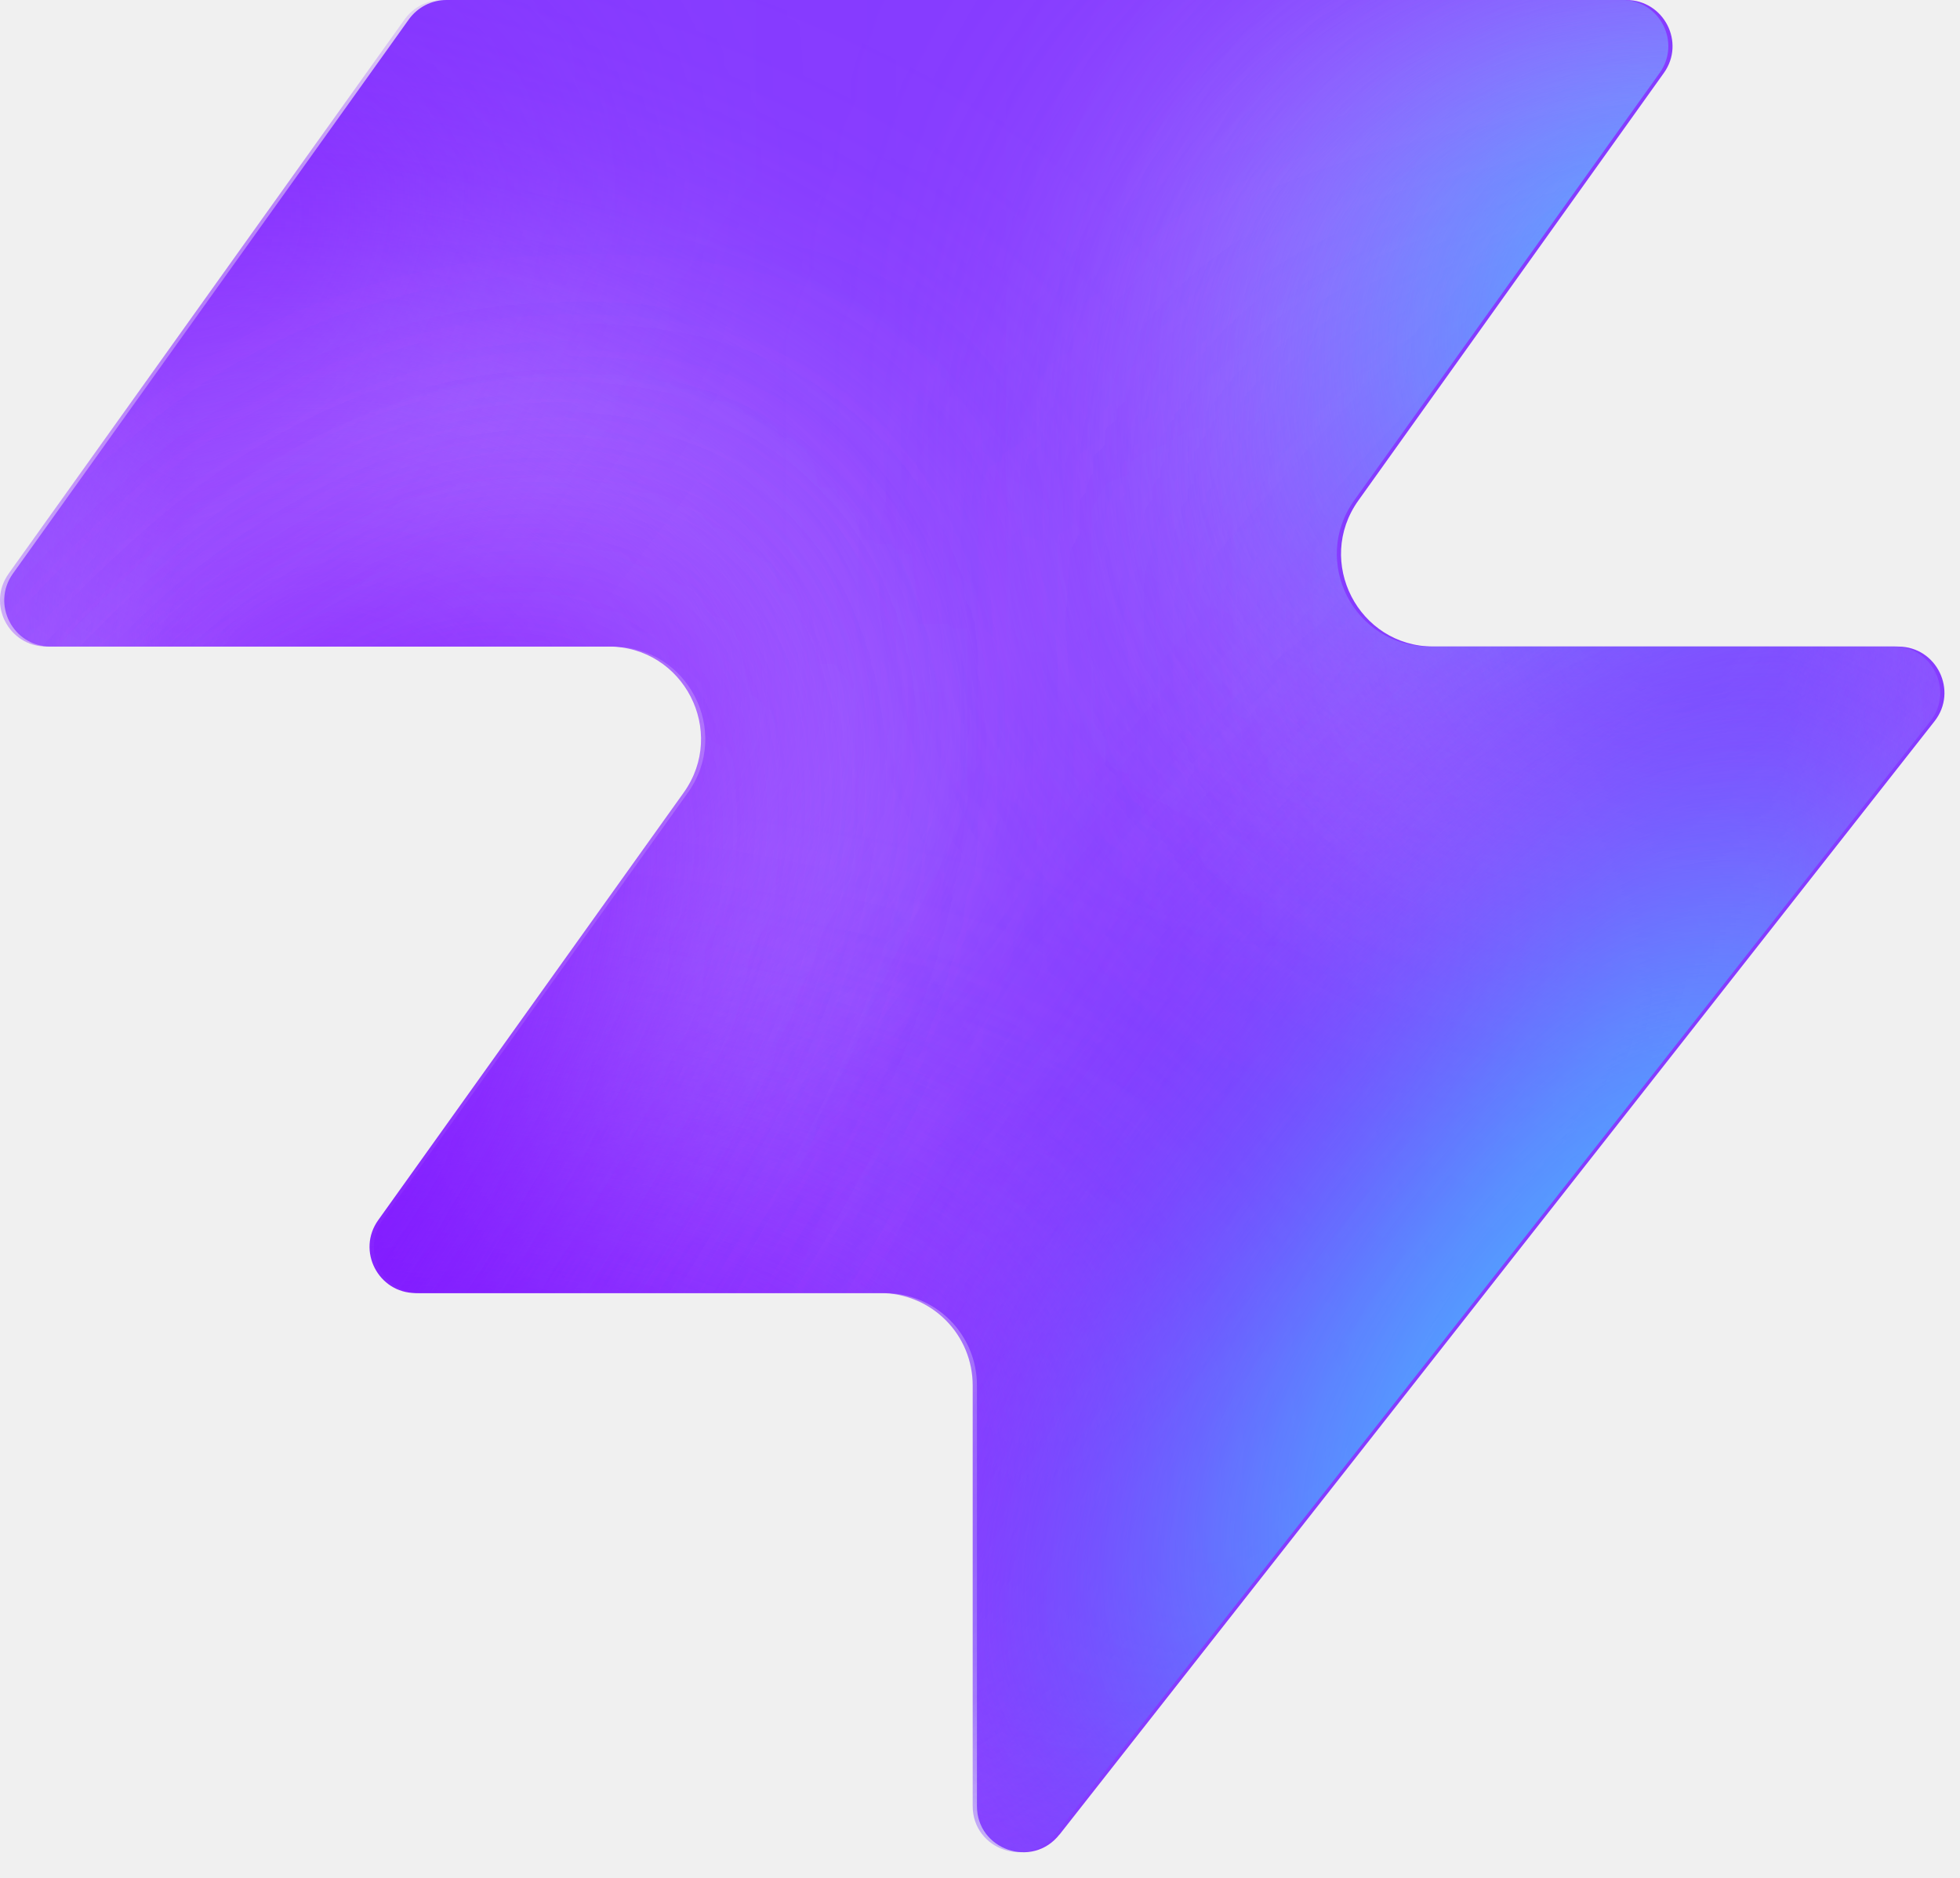
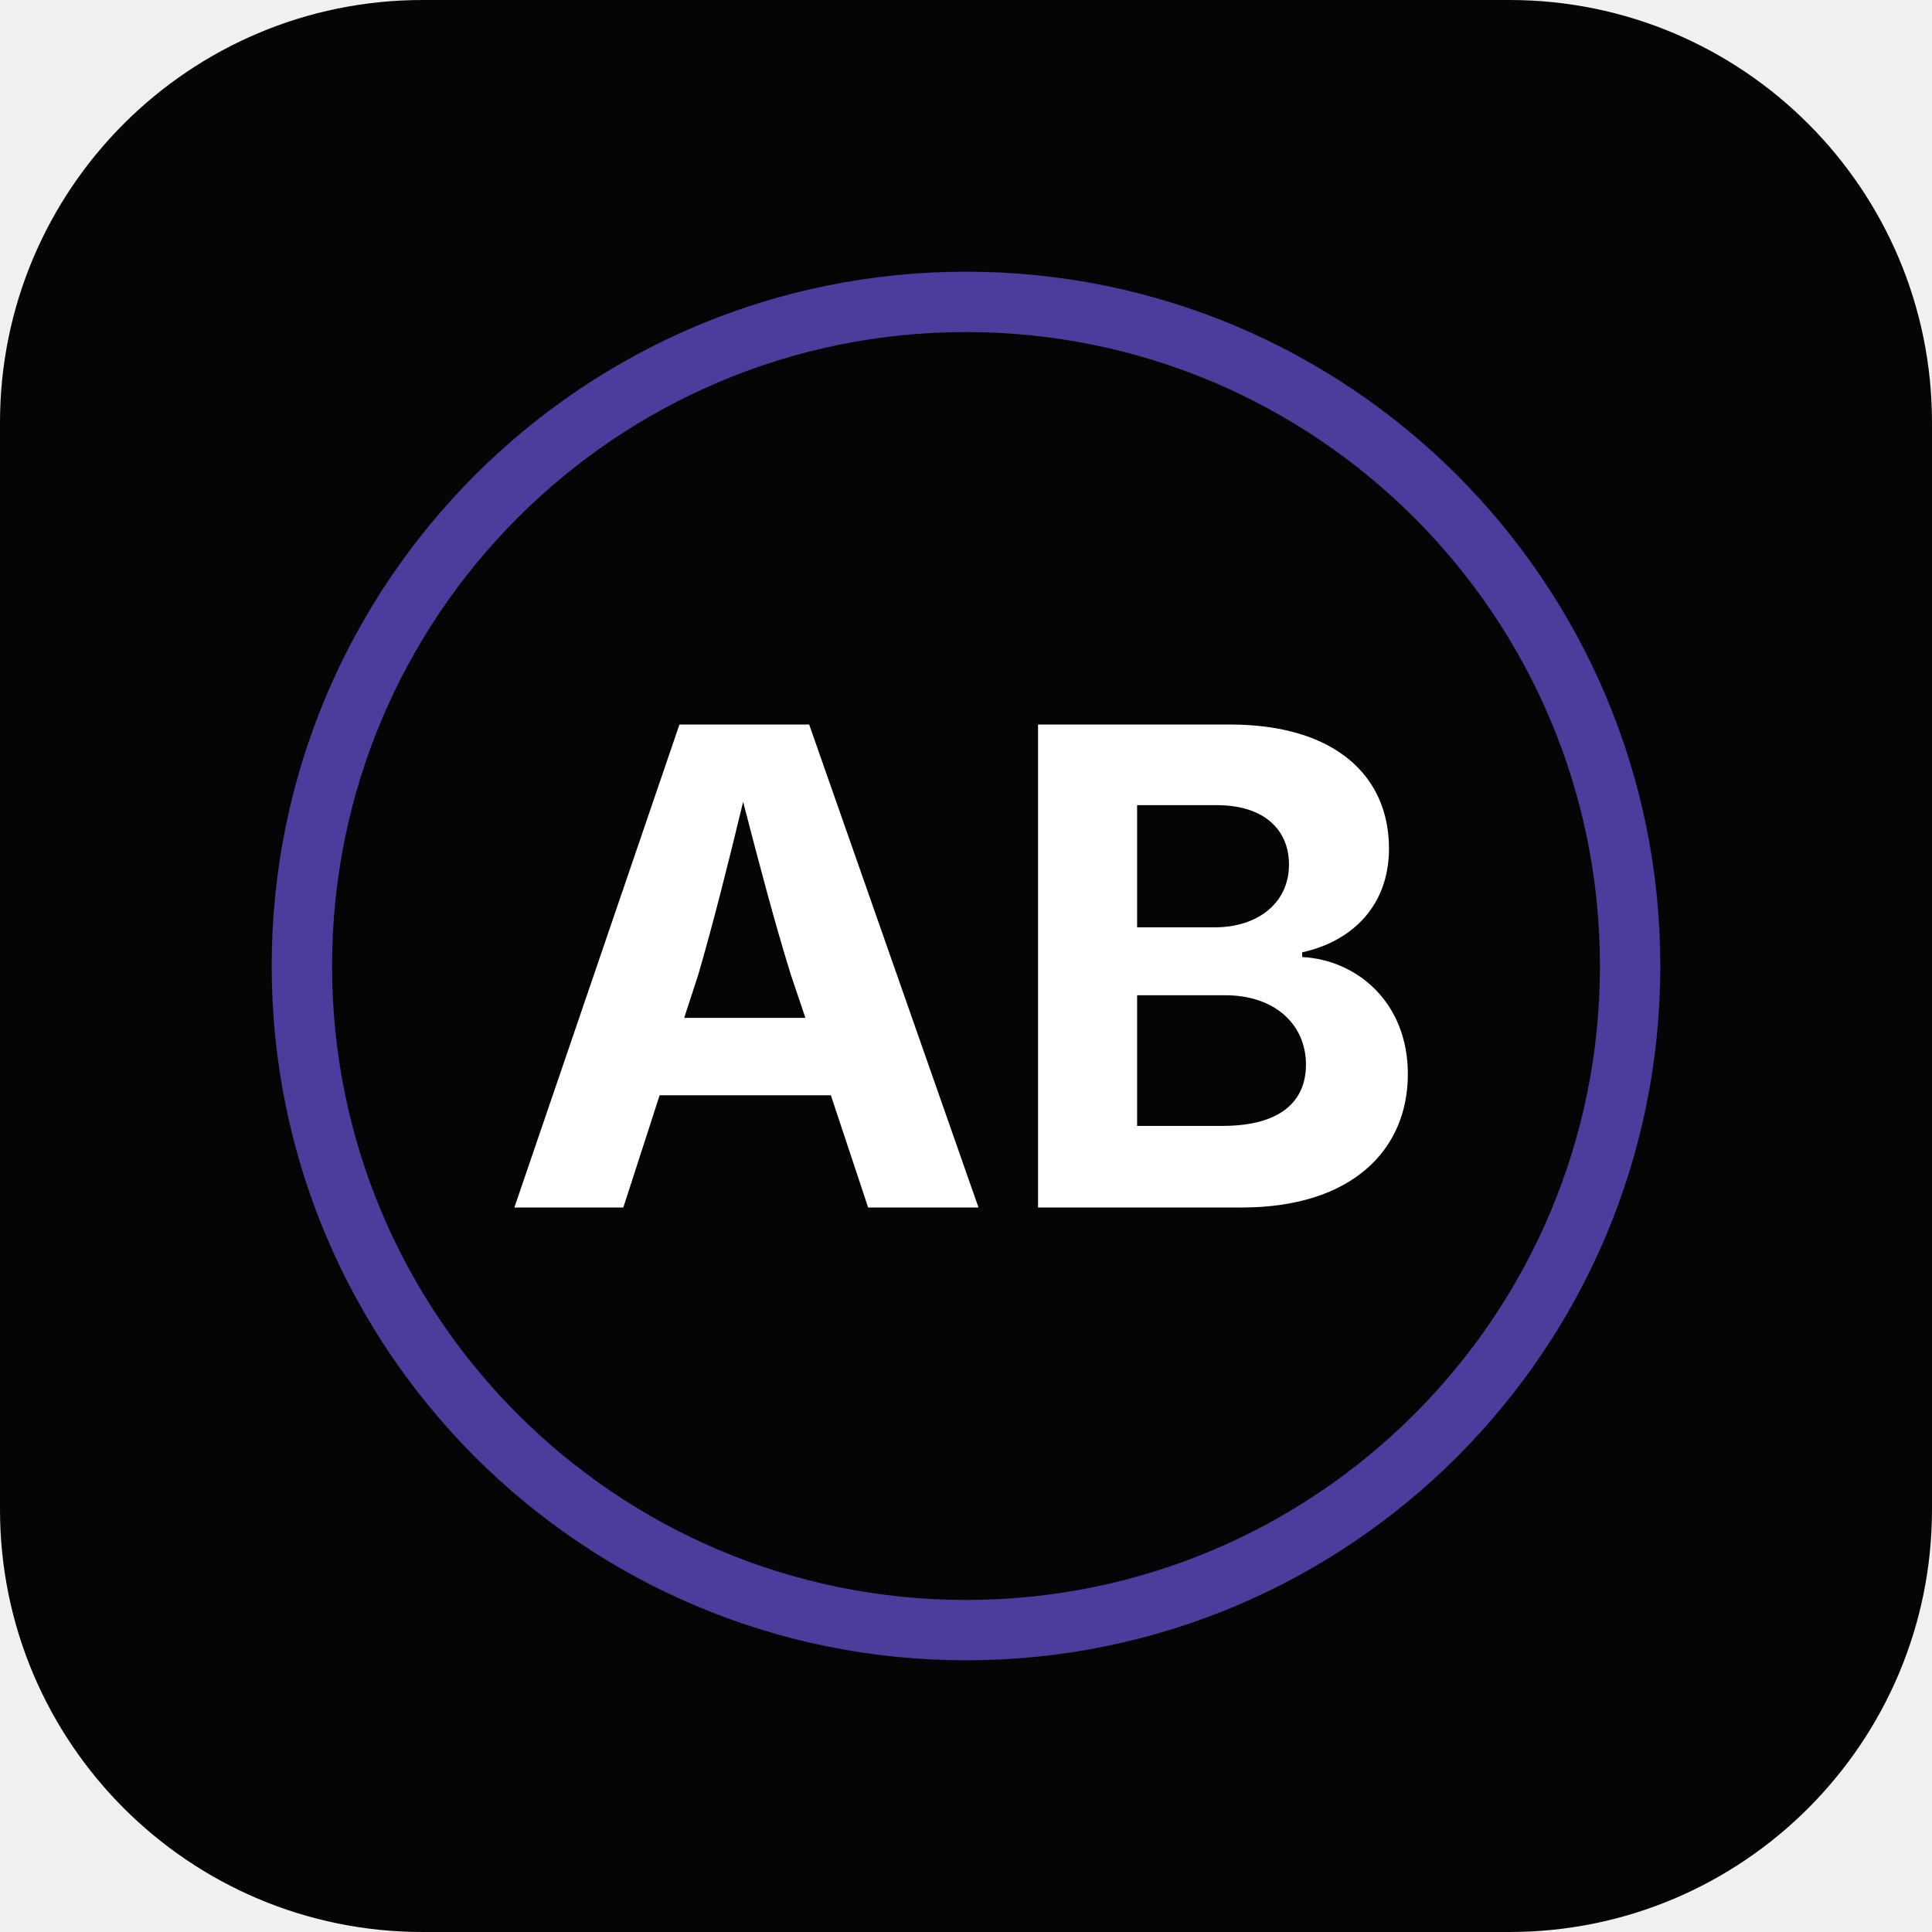
- <svg xmlns="http://www.w3.org/2000/svg" width="48" height="46" fill="none" viewBox="0 0 48 46">
-   <path fill="#863bff" d="M25.946 44.938c-.664.845-2.021.375-2.021-.698V33.937a2.26 2.26 0 0 0-2.262-2.262H10.287c-.92 0-1.456-1.04-.92-1.788l7.48-10.471c1.07-1.497 0-3.578-1.842-3.578H1.237c-.92 0-1.456-1.04-.92-1.788L10.013.474c.214-.297.556-.474.92-.474h28.894c.92 0 1.456 1.04.92 1.788l-7.48 10.471c-1.07 1.498 0 3.579 1.842 3.579h11.377c.943 0 1.473 1.088.89 1.83L25.947 44.94z" style="fill:#863bff;fill:color(display-p3 .525 .23 1);fill-opacity:1" />
-   <mask id="a" width="48" height="46" x="0" y="0" maskUnits="userSpaceOnUse" style="mask-type:alpha">
-     <path fill="#000" d="M25.842 44.938c-.664.844-2.021.375-2.021-.698V33.937a2.26 2.26 0 0 0-2.262-2.262H10.183c-.92 0-1.456-1.04-.92-1.788l7.48-10.471c1.07-1.498 0-3.579-1.842-3.579H1.133c-.92 0-1.456-1.04-.92-1.787L9.91.473c.214-.297.556-.474.92-.474h28.894c.92 0 1.456 1.04.92 1.788l-7.48 10.471c-1.07 1.498 0 3.578 1.842 3.578h11.377c.943 0 1.473 1.088.89 1.832L25.843 44.94z" style="fill:#000;fill-opacity:1" />
-   </mask>
-   <g mask="url(#a)">
-     <g filter="url(#b)">
-       <ellipse cx="5.508" cy="14.704" fill="#ede6ff" rx="5.508" ry="14.704" style="fill:#ede6ff;fill:color(display-p3 .927 .903 1);fill-opacity:1" transform="matrix(.00324 1 1 -.00324 -4.47 31.516)" />
-     </g>
-     <g filter="url(#c)">
-       <ellipse cx="10.399" cy="29.851" fill="#ede6ff" rx="10.399" ry="29.851" style="fill:#ede6ff;fill:color(display-p3 .927 .903 1);fill-opacity:1" transform="matrix(.00324 1 1 -.00324 -39.328 7.883)" />
-     </g>
-     <g filter="url(#d)">
-       <ellipse cx="5.508" cy="30.487" fill="#7e14ff" rx="5.508" ry="30.487" style="fill:#7e14ff;fill:color(display-p3 .492 .077 1);fill-opacity:1" transform="rotate(89.814 -25.913 -14.639)scale(1 -1)" />
-     </g>
-     <g filter="url(#e)">
-       <ellipse cx="5.508" cy="30.599" fill="#7e14ff" rx="5.508" ry="30.599" style="fill:#7e14ff;fill:color(display-p3 .492 .077 1);fill-opacity:1" transform="rotate(89.814 -32.644 -3.334)scale(1 -1)" />
-     </g>
-     <g filter="url(#f)">
-       <ellipse cx="5.508" cy="30.599" fill="#7e14ff" rx="5.508" ry="30.599" style="fill:#7e14ff;fill:color(display-p3 .492 .077 1);fill-opacity:1" transform="matrix(.00324 1 1 -.00324 -34.34 30.47)" />
-     </g>
-     <g filter="url(#g)">
-       <ellipse cx="14.072" cy="22.078" fill="#ede6ff" rx="14.072" ry="22.078" style="fill:#ede6ff;fill:color(display-p3 .927 .903 1);fill-opacity:1" transform="rotate(93.35 24.506 48.493)scale(-1 1)" />
-     </g>
-     <g filter="url(#h)">
-       <ellipse cx="3.47" cy="21.501" fill="#7e14ff" rx="3.47" ry="21.501" style="fill:#7e14ff;fill:color(display-p3 .492 .077 1);fill-opacity:1" transform="rotate(89.009 28.708 47.59)scale(-1 1)" />
-     </g>
-     <g filter="url(#i)">
-       <ellipse cx="3.47" cy="21.501" fill="#7e14ff" rx="3.47" ry="21.501" style="fill:#7e14ff;fill:color(display-p3 .492 .077 1);fill-opacity:1" transform="rotate(89.009 28.708 47.59)scale(-1 1)" />
-     </g>
-     <g filter="url(#j)">
-       <ellipse cx=".387" cy="8.972" fill="#7e14ff" rx="4.407" ry="29.108" style="fill:#7e14ff;fill:color(display-p3 .492 .077 1);fill-opacity:1" transform="rotate(39.51 .387 8.972)" />
-     </g>
-     <g filter="url(#k)">
-       <ellipse cx="47.523" cy="-6.092" fill="#7e14ff" rx="4.407" ry="29.108" style="fill:#7e14ff;fill:color(display-p3 .492 .077 1);fill-opacity:1" transform="rotate(37.892 47.523 -6.092)" />
-     </g>
-     <g filter="url(#l)">
-       <ellipse cx="41.412" cy="6.333" fill="#47bfff" rx="5.971" ry="9.665" style="fill:#47bfff;fill:color(display-p3 .28 .748 1);fill-opacity:1" transform="rotate(37.892 41.412 6.333)" />
-     </g>
-     <g filter="url(#m)">
-       <ellipse cx="-1.879" cy="38.332" fill="#7e14ff" rx="4.407" ry="29.108" style="fill:#7e14ff;fill:color(display-p3 .492 .077 1);fill-opacity:1" transform="rotate(37.892 -1.88 38.332)" />
-     </g>
-     <g filter="url(#n)">
-       <ellipse cx="-1.879" cy="38.332" fill="#7e14ff" rx="4.407" ry="29.108" style="fill:#7e14ff;fill:color(display-p3 .492 .077 1);fill-opacity:1" transform="rotate(37.892 -1.88 38.332)" />
-     </g>
-     <g filter="url(#o)">
-       <ellipse cx="35.651" cy="29.907" fill="#7e14ff" rx="4.407" ry="29.108" style="fill:#7e14ff;fill:color(display-p3 .492 .077 1);fill-opacity:1" transform="rotate(37.892 35.651 29.907)" />
-     </g>
-     <g filter="url(#p)">
-       <ellipse cx="38.418" cy="32.4" fill="#47bfff" rx="5.971" ry="15.297" style="fill:#47bfff;fill:color(display-p3 .28 .748 1);fill-opacity:1" transform="rotate(37.892 38.418 32.4)" />
-     </g>
-   </g>
-   <defs>
-     <filter id="b" width="60.045" height="41.654" x="-19.77" y="16.149" color-interpolation-filters="sRGB" filterUnits="userSpaceOnUse">
-       <feFlood flood-opacity="0" result="BackgroundImageFix" />
-       <feBlend in="SourceGraphic" in2="BackgroundImageFix" result="shape" />
-       <feGaussianBlur result="effect1_foregroundBlur_2002_17158" stdDeviation="7.659" />
-     </filter>
-     <filter id="c" width="90.34" height="51.437" x="-54.613" y="-7.533" color-interpolation-filters="sRGB" filterUnits="userSpaceOnUse">
-       <feFlood flood-opacity="0" result="BackgroundImageFix" />
-       <feBlend in="SourceGraphic" in2="BackgroundImageFix" result="shape" />
-       <feGaussianBlur result="effect1_foregroundBlur_2002_17158" stdDeviation="7.659" />
-     </filter>
-     <filter id="d" width="79.355" height="29.4" x="-49.64" y="2.03" color-interpolation-filters="sRGB" filterUnits="userSpaceOnUse">
-       <feFlood flood-opacity="0" result="BackgroundImageFix" />
-       <feBlend in="SourceGraphic" in2="BackgroundImageFix" result="shape" />
-       <feGaussianBlur result="effect1_foregroundBlur_2002_17158" stdDeviation="4.596" />
-     </filter>
-     <filter id="e" width="79.579" height="29.4" x="-45.045" y="20.029" color-interpolation-filters="sRGB" filterUnits="userSpaceOnUse">
-       <feFlood flood-opacity="0" result="BackgroundImageFix" />
-       <feBlend in="SourceGraphic" in2="BackgroundImageFix" result="shape" />
-       <feGaussianBlur result="effect1_foregroundBlur_2002_17158" stdDeviation="4.596" />
-     </filter>
-     <filter id="f" width="79.579" height="29.4" x="-43.513" y="21.178" color-interpolation-filters="sRGB" filterUnits="userSpaceOnUse">
-       <feFlood flood-opacity="0" result="BackgroundImageFix" />
-       <feBlend in="SourceGraphic" in2="BackgroundImageFix" result="shape" />
-       <feGaussianBlur result="effect1_foregroundBlur_2002_17158" stdDeviation="4.596" />
-     </filter>
-     <filter id="g" width="74.749" height="58.852" x="15.756" y="-17.901" color-interpolation-filters="sRGB" filterUnits="userSpaceOnUse">
-       <feFlood flood-opacity="0" result="BackgroundImageFix" />
-       <feBlend in="SourceGraphic" in2="BackgroundImageFix" result="shape" />
-       <feGaussianBlur result="effect1_foregroundBlur_2002_17158" stdDeviation="7.659" />
-     </filter>
-     <filter id="h" width="61.377" height="25.362" x="23.548" y="2.284" color-interpolation-filters="sRGB" filterUnits="userSpaceOnUse">
-       <feFlood flood-opacity="0" result="BackgroundImageFix" />
-       <feBlend in="SourceGraphic" in2="BackgroundImageFix" result="shape" />
-       <feGaussianBlur result="effect1_foregroundBlur_2002_17158" stdDeviation="4.596" />
-     </filter>
-     <filter id="i" width="61.377" height="25.362" x="23.548" y="2.284" color-interpolation-filters="sRGB" filterUnits="userSpaceOnUse">
-       <feFlood flood-opacity="0" result="BackgroundImageFix" />
-       <feBlend in="SourceGraphic" in2="BackgroundImageFix" result="shape" />
-       <feGaussianBlur result="effect1_foregroundBlur_2002_17158" stdDeviation="4.596" />
-     </filter>
-     <filter id="j" width="56.045" height="63.649" x="-27.636" y="-22.853" color-interpolation-filters="sRGB" filterUnits="userSpaceOnUse">
-       <feFlood flood-opacity="0" result="BackgroundImageFix" />
-       <feBlend in="SourceGraphic" in2="BackgroundImageFix" result="shape" />
-       <feGaussianBlur result="effect1_foregroundBlur_2002_17158" stdDeviation="4.596" />
-     </filter>
-     <filter id="k" width="54.814" height="64.646" x="20.116" y="-38.415" color-interpolation-filters="sRGB" filterUnits="userSpaceOnUse">
-       <feFlood flood-opacity="0" result="BackgroundImageFix" />
-       <feBlend in="SourceGraphic" in2="BackgroundImageFix" result="shape" />
-       <feGaussianBlur result="effect1_foregroundBlur_2002_17158" stdDeviation="4.596" />
-     </filter>
-     <filter id="l" width="33.541" height="35.313" x="24.641" y="-11.323" color-interpolation-filters="sRGB" filterUnits="userSpaceOnUse">
-       <feFlood flood-opacity="0" result="BackgroundImageFix" />
-       <feBlend in="SourceGraphic" in2="BackgroundImageFix" result="shape" />
-       <feGaussianBlur result="effect1_foregroundBlur_2002_17158" stdDeviation="4.596" />
-     </filter>
-     <filter id="m" width="54.814" height="64.646" x="-29.286" y="6.009" color-interpolation-filters="sRGB" filterUnits="userSpaceOnUse">
-       <feFlood flood-opacity="0" result="BackgroundImageFix" />
-       <feBlend in="SourceGraphic" in2="BackgroundImageFix" result="shape" />
-       <feGaussianBlur result="effect1_foregroundBlur_2002_17158" stdDeviation="4.596" />
-     </filter>
-     <filter id="n" width="54.814" height="64.646" x="-29.286" y="6.009" color-interpolation-filters="sRGB" filterUnits="userSpaceOnUse">
-       <feFlood flood-opacity="0" result="BackgroundImageFix" />
-       <feBlend in="SourceGraphic" in2="BackgroundImageFix" result="shape" />
-       <feGaussianBlur result="effect1_foregroundBlur_2002_17158" stdDeviation="4.596" />
-     </filter>
-     <filter id="o" width="54.814" height="64.646" x="8.244" y="-2.416" color-interpolation-filters="sRGB" filterUnits="userSpaceOnUse">
-       <feFlood flood-opacity="0" result="BackgroundImageFix" />
-       <feBlend in="SourceGraphic" in2="BackgroundImageFix" result="shape" />
-       <feGaussianBlur result="effect1_foregroundBlur_2002_17158" stdDeviation="4.596" />
-     </filter>
-     <filter id="p" width="39.409" height="43.623" x="18.713" y="10.588" color-interpolation-filters="sRGB" filterUnits="userSpaceOnUse">
-       <feFlood flood-opacity="0" result="BackgroundImageFix" />
-       <feBlend in="SourceGraphic" in2="BackgroundImageFix" result="shape" />
-       <feGaussianBlur result="effect1_foregroundBlur_2002_17158" stdDeviation="4.596" />
-     </filter>
-   </defs>
+ <svg xmlns="http://www.w3.org/2000/svg" viewBox="0 0 64 64">
+   <rect width="64" height="64" rx="14" fill="#050505" />
+   <circle cx="32" cy="32" r="22" fill="none" stroke="#7B61FF" stroke-width="2" opacity="0.6" />
+   <text x="32" y="40" text-anchor="middle" font-family="Space Grotesk, Inter, system-ui, sans-serif" font-weight="700" font-size="22" fill="#ffffff">AB</text>
</svg>
